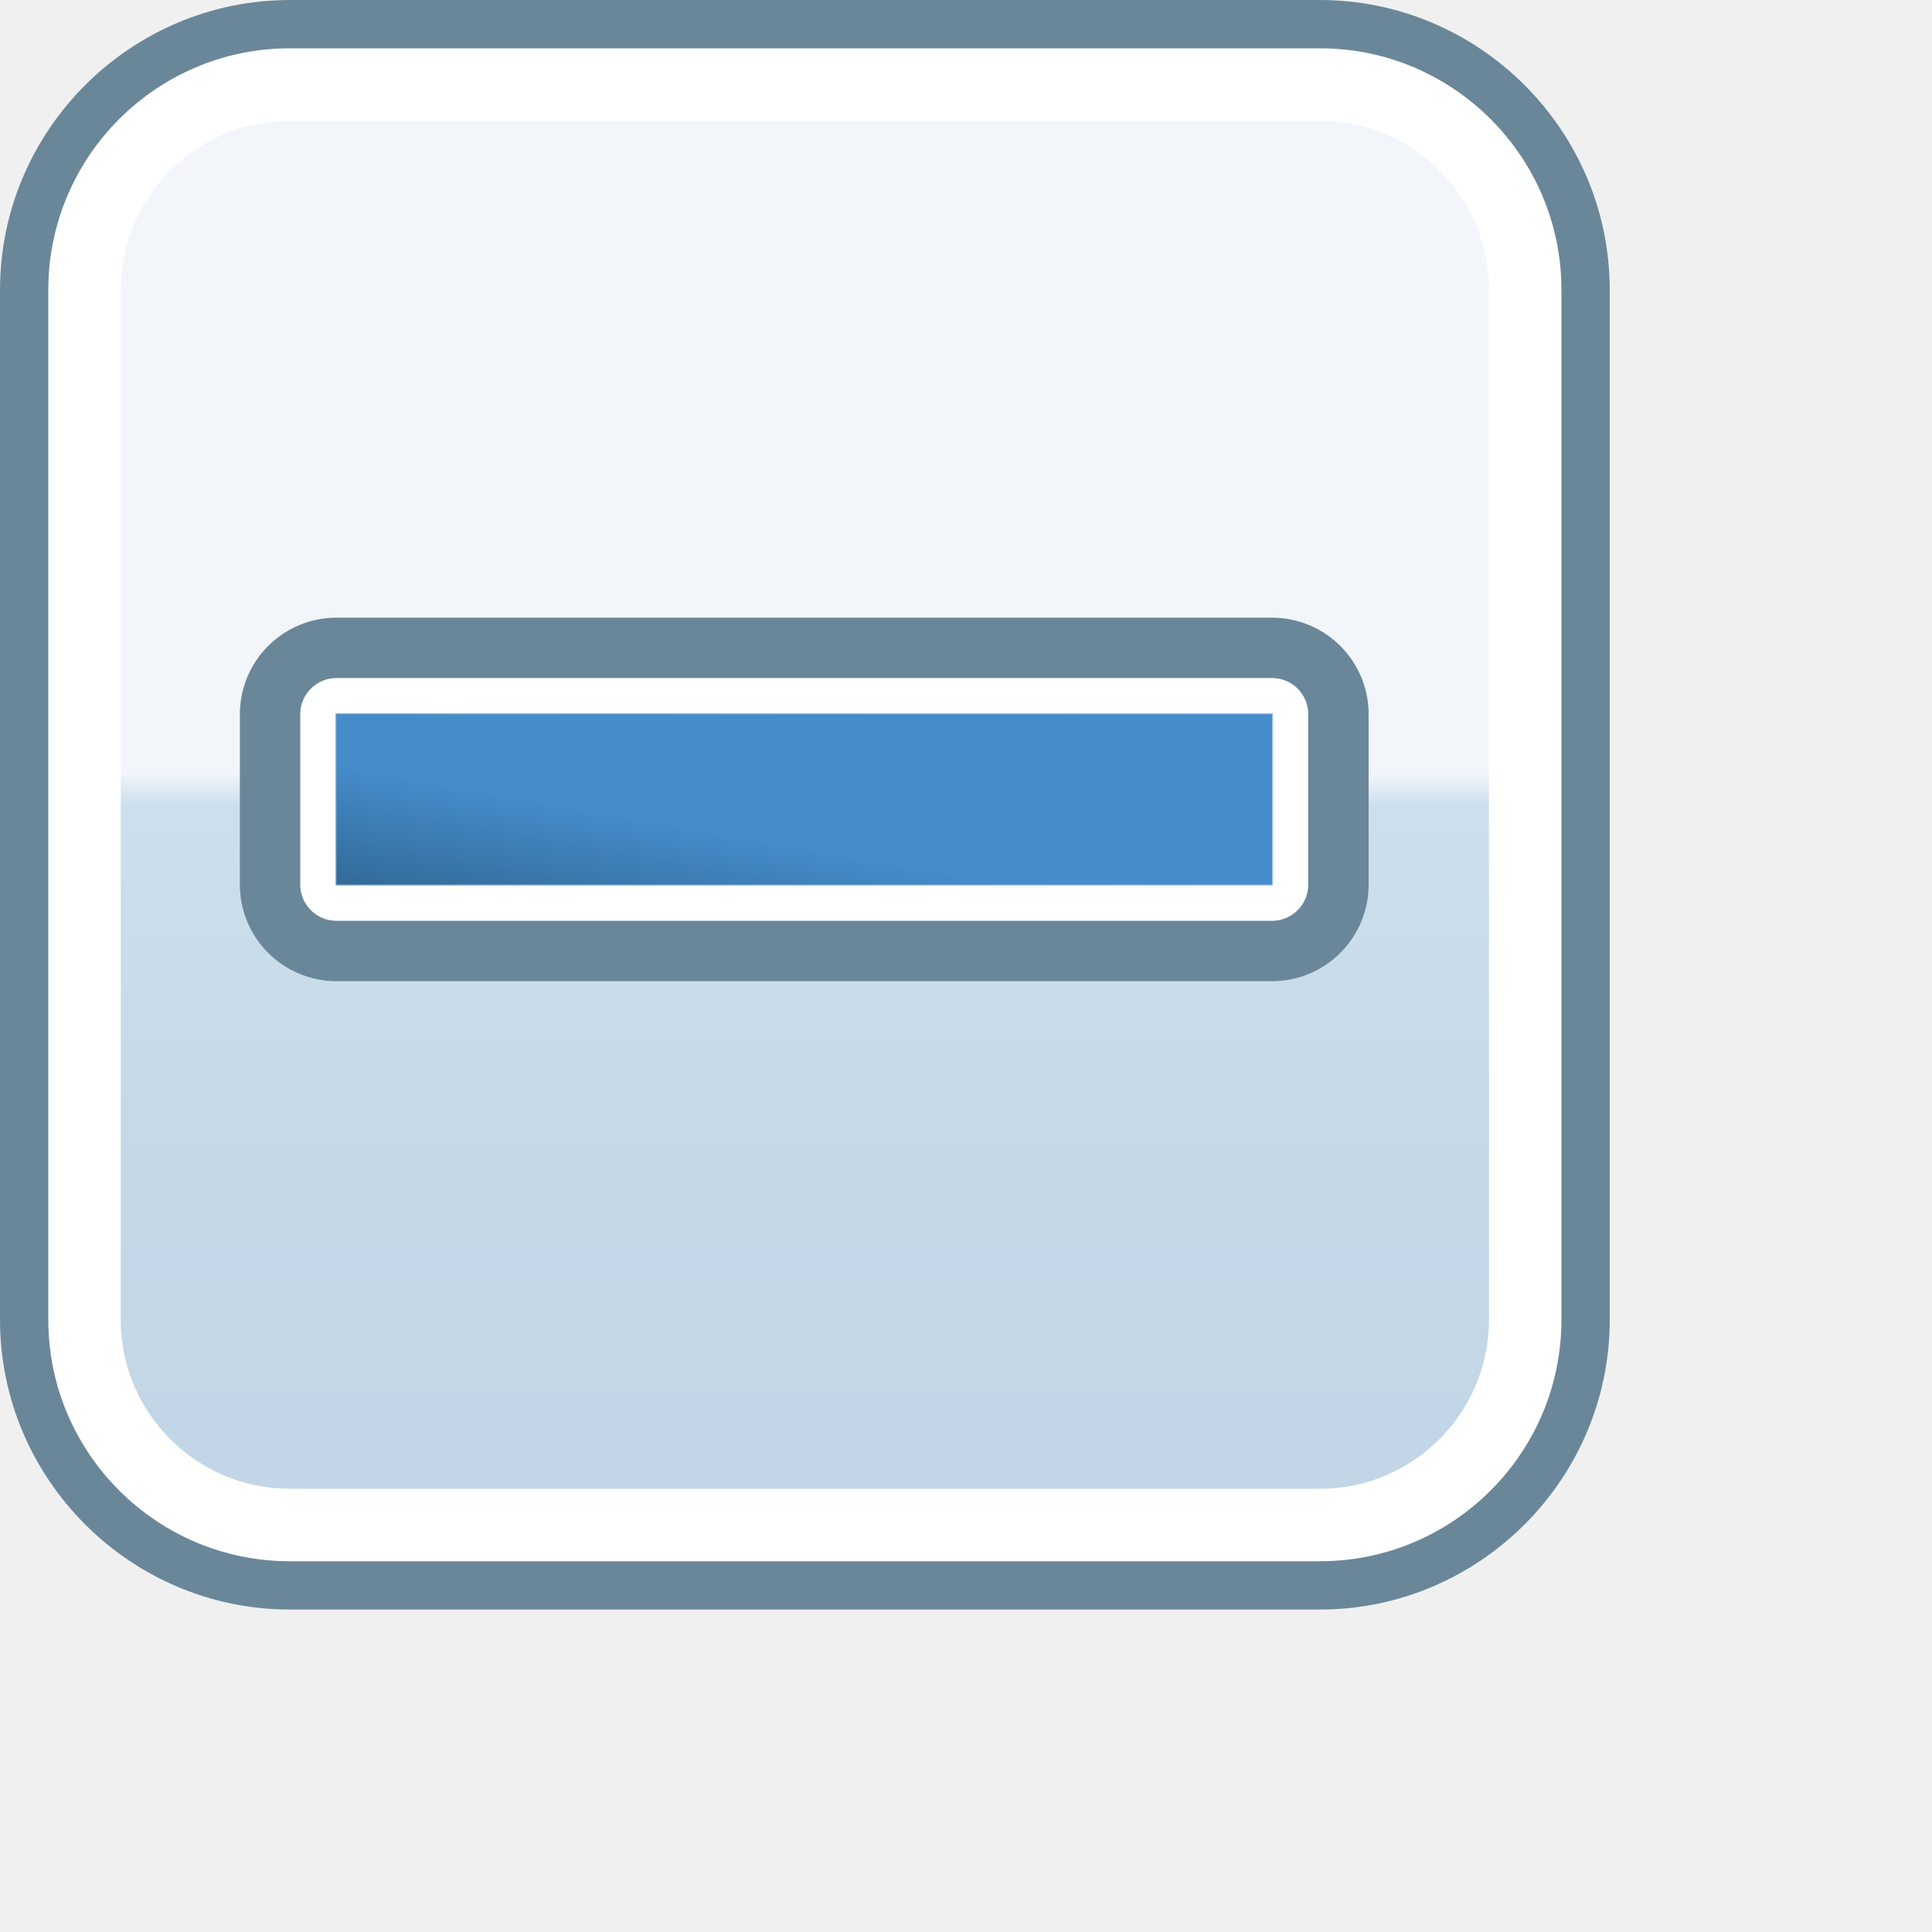
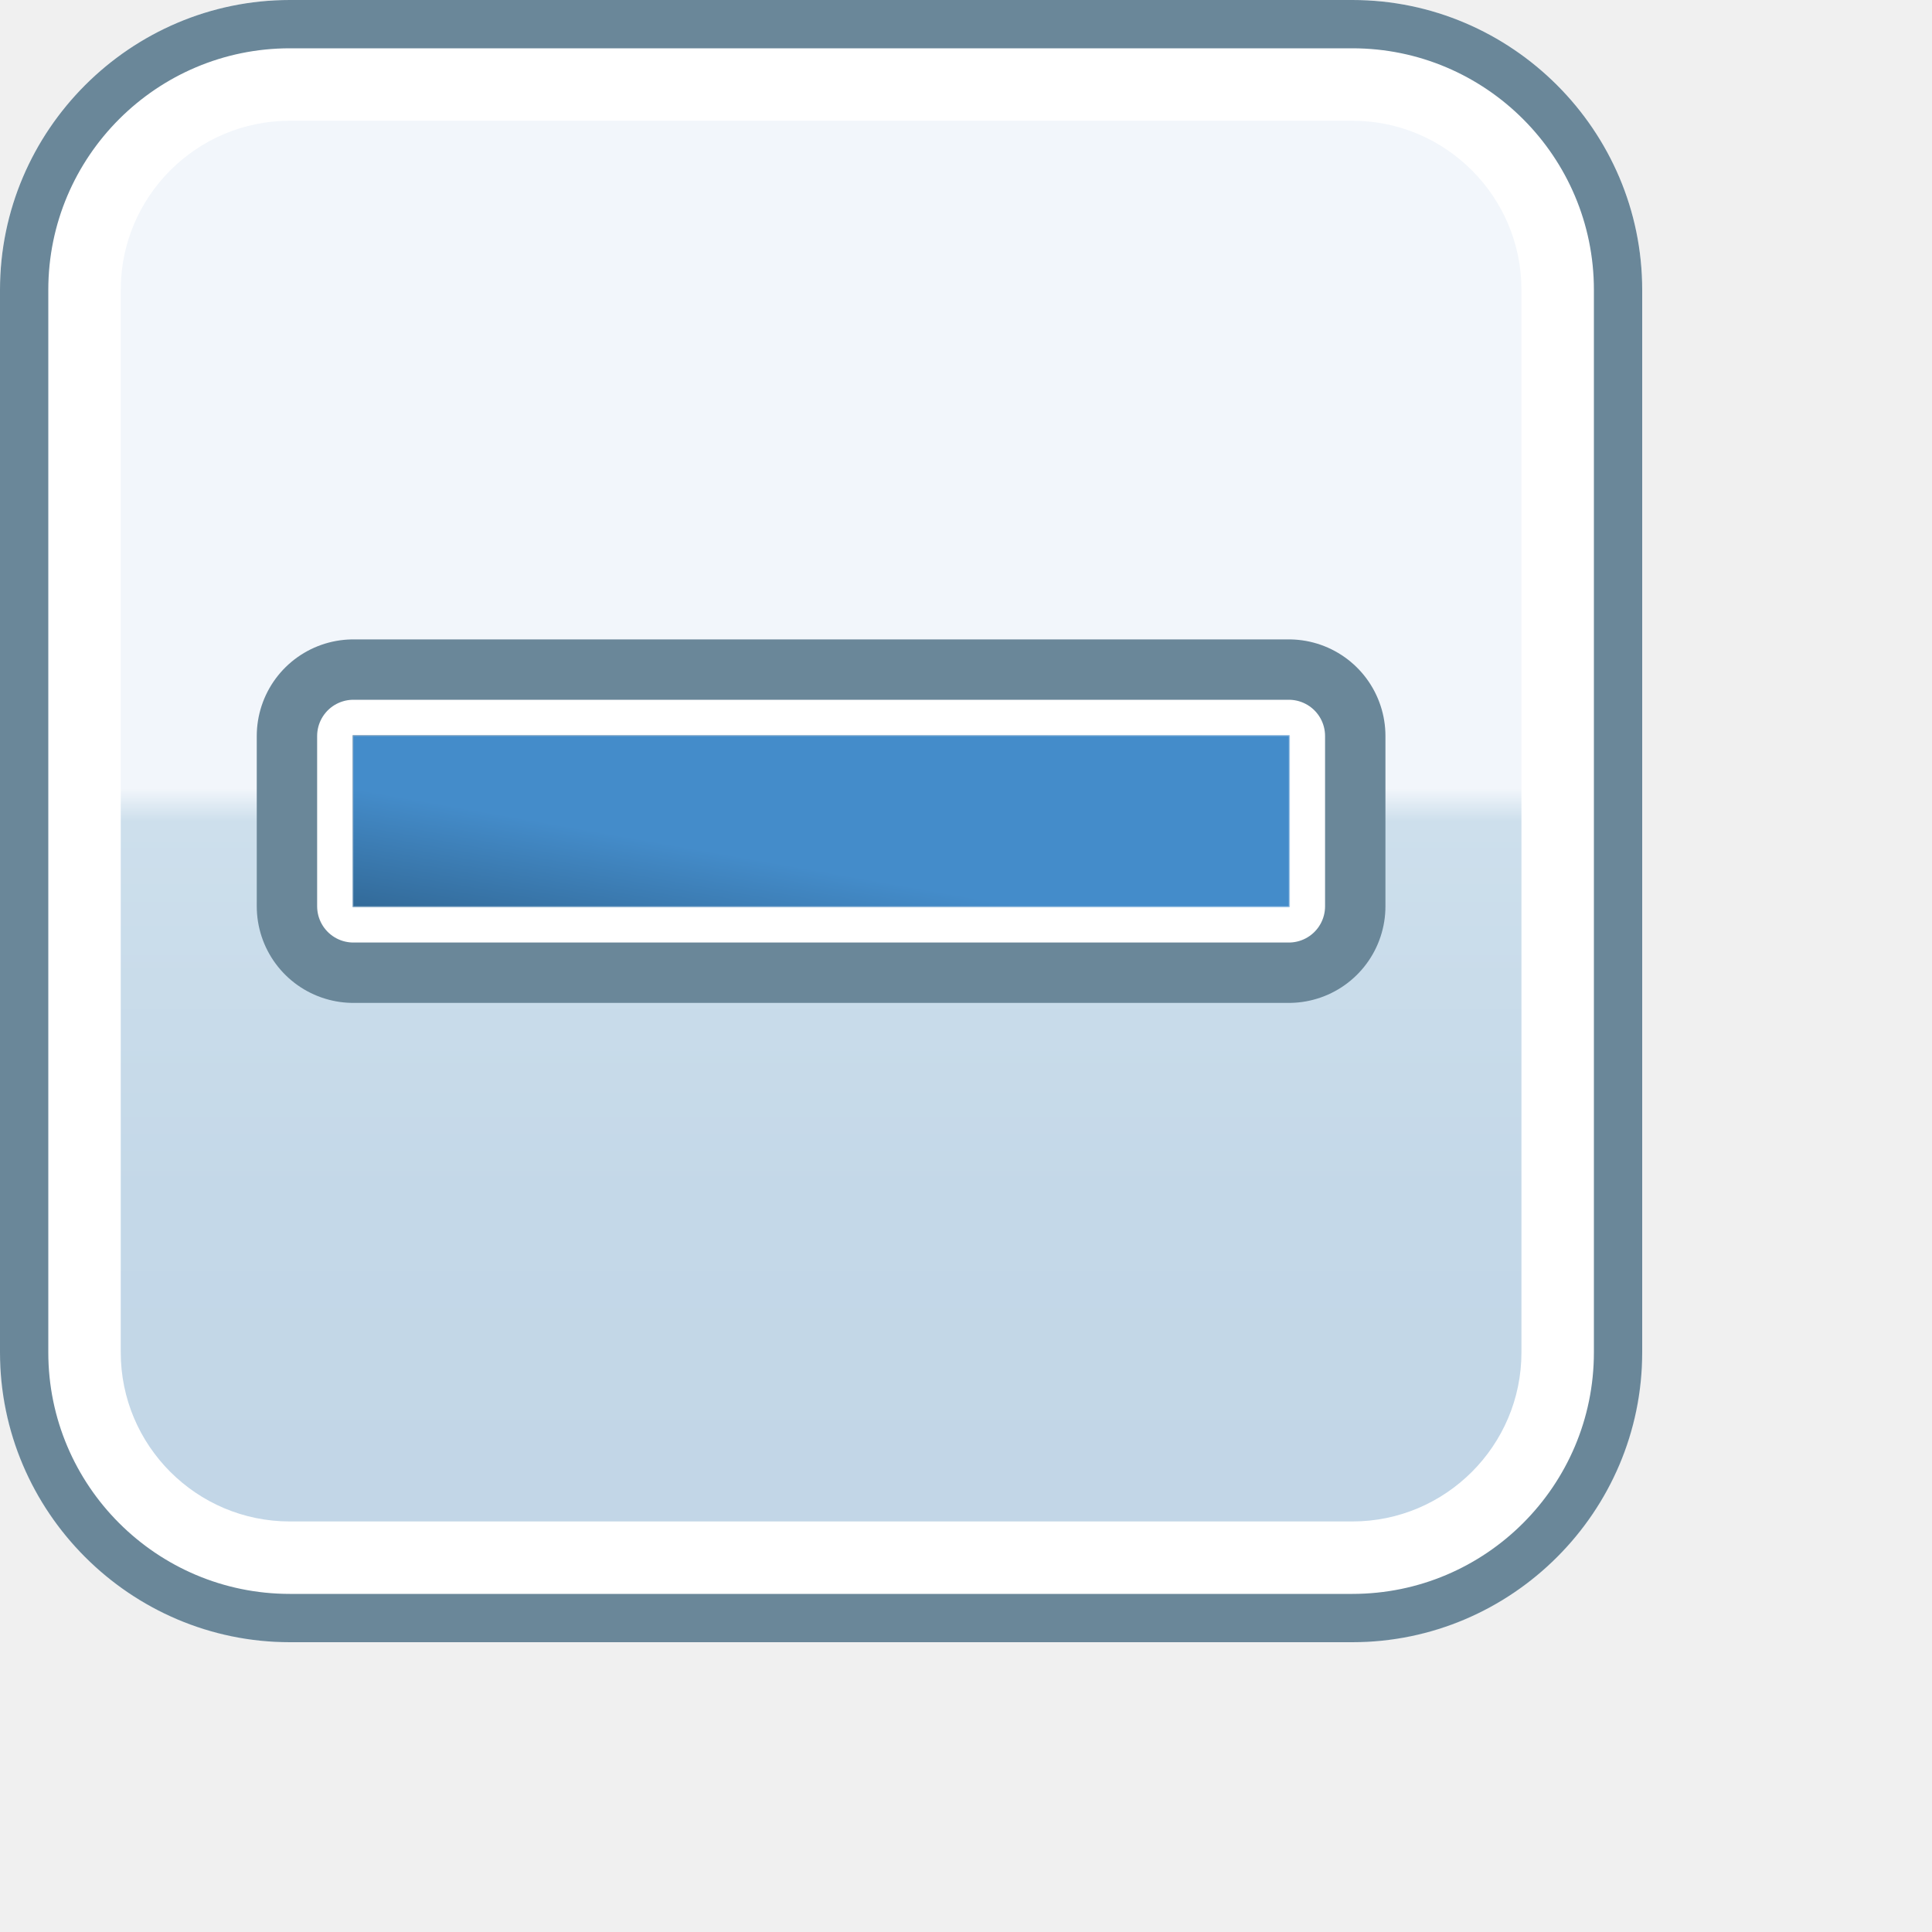
<svg xmlns="http://www.w3.org/2000/svg" version="1.1" x="0px" y="0px" width="20px" height="20px" viewBox="0 0 20 20" style="enable-background:new 0 0 20 20;" xml:space="preserve">
  <g id="checkbox-intermediate-hover">
    <g>
-       <rect id="le_wrappier_4_" style="fill:none;" width="20" height="20" />
+       <rect id="le_wrappier_2_" y="0" style="fill:none;" width="20" height="20" />
      <g>
-         <g id="checkbox-2px-corner_14_">
-           <linearGradient id="SVGID_1_" gradientUnits="userSpaceOnUse" x1="8.332" y1="0" x2="8.332" y2="16.663">
+         <g id="checkbox-2px-corner_6_">
+           <linearGradient id="SVGID_1_" gradientUnits="userSpaceOnUse" x1="8.499" y1="4.882812e-04" x2="8.499" y2="17">
            <stop offset="0" style="stop-color:#F2F6FB" />
            <stop offset="0.48" style="stop-color:#F2F6FB" />
            <stop offset="0.5" style="stop-color:#CDDFEC" />
            <stop offset="0.729" style="stop-color:#C4D8E8" />
            <stop offset="1" style="stop-color:#C1D5E6" />
          </linearGradient>
-           <path style="fill:url(#SVGID_1_);" d="M0,13.662c0,1.65,1.35,3,3,3h10.664c1.65,0,3-1.35,3-3V3c0-1.65-1.35-3-3-3H3      C1.35,0,0,1.35,0,3V13.662z" />
+           <path style="fill:url(#SVGID_1_);" d="M0,14c0,1.65,1.35,3,3,3h11c1.65,0,3-1.35,3-3V3c0-1.65-1.35-3-3-3H3c-1.65,0-3,1.35-3,3      V14z" />
          <g>
-             <path style="fill:#FFFFFF;" d="M13.664,1.25c0.965,0,1.75,0.785,1.75,1.75v10.662c0,0.965-0.785,1.75-1.75,1.75H3       c-0.965,0-1.75-0.785-1.75-1.75V3c0-0.965,0.785-1.75,1.75-1.75H13.664 M13.664,0H3C1.35,0,0,1.35,0,3v10.662       c0,1.65,1.35,3,3,3h10.664c1.65,0,3-1.35,3-3V3C16.664,1.35,15.314,0,13.664,0L13.664,0z" />
+             <path style="fill:#FFFFFF;" d="M14,1.25c0.965,0,1.75,0.785,1.75,1.75v11c0,0.965-0.785,1.75-1.75,1.75H3       c-0.965,0-1.75-0.785-1.75-1.75V3c0-0.965,0.785-1.75,1.75-1.75H14 M14,0H3c-1.65,0-3,1.35-3,3v11c0,1.65,1.35,3,3,3h11       c1.65,0,3-1.35,3-3V3C17,1.351,15.65,0,14,0L14,0z" />
          </g>
          <g>
-             <path style="fill:#6A8799;" d="M13.664,0.5c1.379,0,2.5,1.122,2.5,2.5v10.662c0,1.379-1.121,2.5-2.5,2.5H3       c-1.378,0-2.5-1.121-2.5-2.5V3c0-1.378,1.122-2.5,2.5-2.5H13.664 M13.664,0H3C1.35,0,0,1.35,0,3v10.662c0,1.65,1.35,3,3,3       h10.664c1.65,0,3-1.35,3-3V3C16.664,1.35,15.314,0,13.664,0L13.664,0z" />
+             <path style="fill:#6A8799;" d="M14,0.5c1.379,0,2.5,1.122,2.5,2.5v11c0,1.379-1.121,2.5-2.5,2.5H3c-1.378,0-2.5-1.121-2.5-2.5       V3c0-1.378,1.122-2.5,2.5-2.5H14 M14,0H3c-1.65,0-3,1.35-3,3v11c0,1.65,1.35,3,3,3h11c1.65,0,3-1.35,3-3V3       C17,1.351,15.65,0,14,0L14,0z" />
          </g>
        </g>
-         <g id="intermediate-indicator_2_">
-           <rect x="3.483" y="7.394" style="fill:none;stroke:#6A8799;stroke-width:2;stroke-linecap:round;stroke-linejoin:round;stroke-miterlimit:10;" width="9.685" height="1.763" />
-           <rect x="3.483" y="7.394" style="fill:none;stroke:#FFFFFF;stroke-width:0.75;stroke-linecap:round;stroke-linejoin:round;stroke-miterlimit:10;" width="9.685" height="1.763" />
-           <linearGradient id="SVGID_2_" gradientUnits="userSpaceOnUse" x1="11.609" y1="11.031" x2="5.042" y2="5.521">
+         <g id="intermediate-indicator_3_">
+           <rect x="3.658" y="7.619" style="fill:none;stroke:#6A8799;stroke-width:2;stroke-linecap:round;stroke-linejoin:round;stroke-miterlimit:10;" width="9.684" height="1.763" />
+           <rect x="3.658" y="7.619" style="fill:none;stroke:#FFFFFF;stroke-width:0.75;stroke-linecap:round;stroke-linejoin:round;stroke-miterlimit:10;" width="9.684" height="1.763" />
+           <linearGradient id="SVGID_2_" gradientUnits="userSpaceOnUse" x1="11.784" y1="11.256" x2="5.217" y2="5.745">
            <stop offset="0" style="stop-color:#66A2D7" />
            <stop offset="1" style="stop-color:#517FA5" />
          </linearGradient>
-           <rect x="3.483" y="7.394" style="opacity:0.6;fill:none;stroke:url(#SVGID_2_);stroke-width:0.022;stroke-linecap:round;stroke-linejoin:round;stroke-miterlimit:10;" width="9.685" height="1.763" />
-           <linearGradient id="SVGID_3_" gradientUnits="userSpaceOnUse" x1="8.035" y1="9.929" x2="8.239" y2="8.771">
+           <rect x="3.658" y="7.619" style="opacity:0.6;fill:none;stroke:url(#SVGID_2_);stroke-width:0.022;stroke-linecap:round;stroke-linejoin:round;stroke-miterlimit:10;" width="9.684" height="1.763" />
+           <linearGradient id="SVGID_3_" gradientUnits="userSpaceOnUse" x1="8.209" y1="10.154" x2="8.413" y2="8.996">
            <stop offset="0" style="stop-color:#336B9A" />
            <stop offset="1" style="stop-color:#448CCA" />
          </linearGradient>
-           <rect x="3.483" y="7.394" style="fill:url(#SVGID_3_);" width="9.685" height="1.763" />
+           <rect x="3.658" y="7.619" style="fill:url(#SVGID_3_);" width="9.684" height="1.763" />
        </g>
      </g>
    </g>
  </g>
  <g id="Layer_1">
</g>
</svg>
